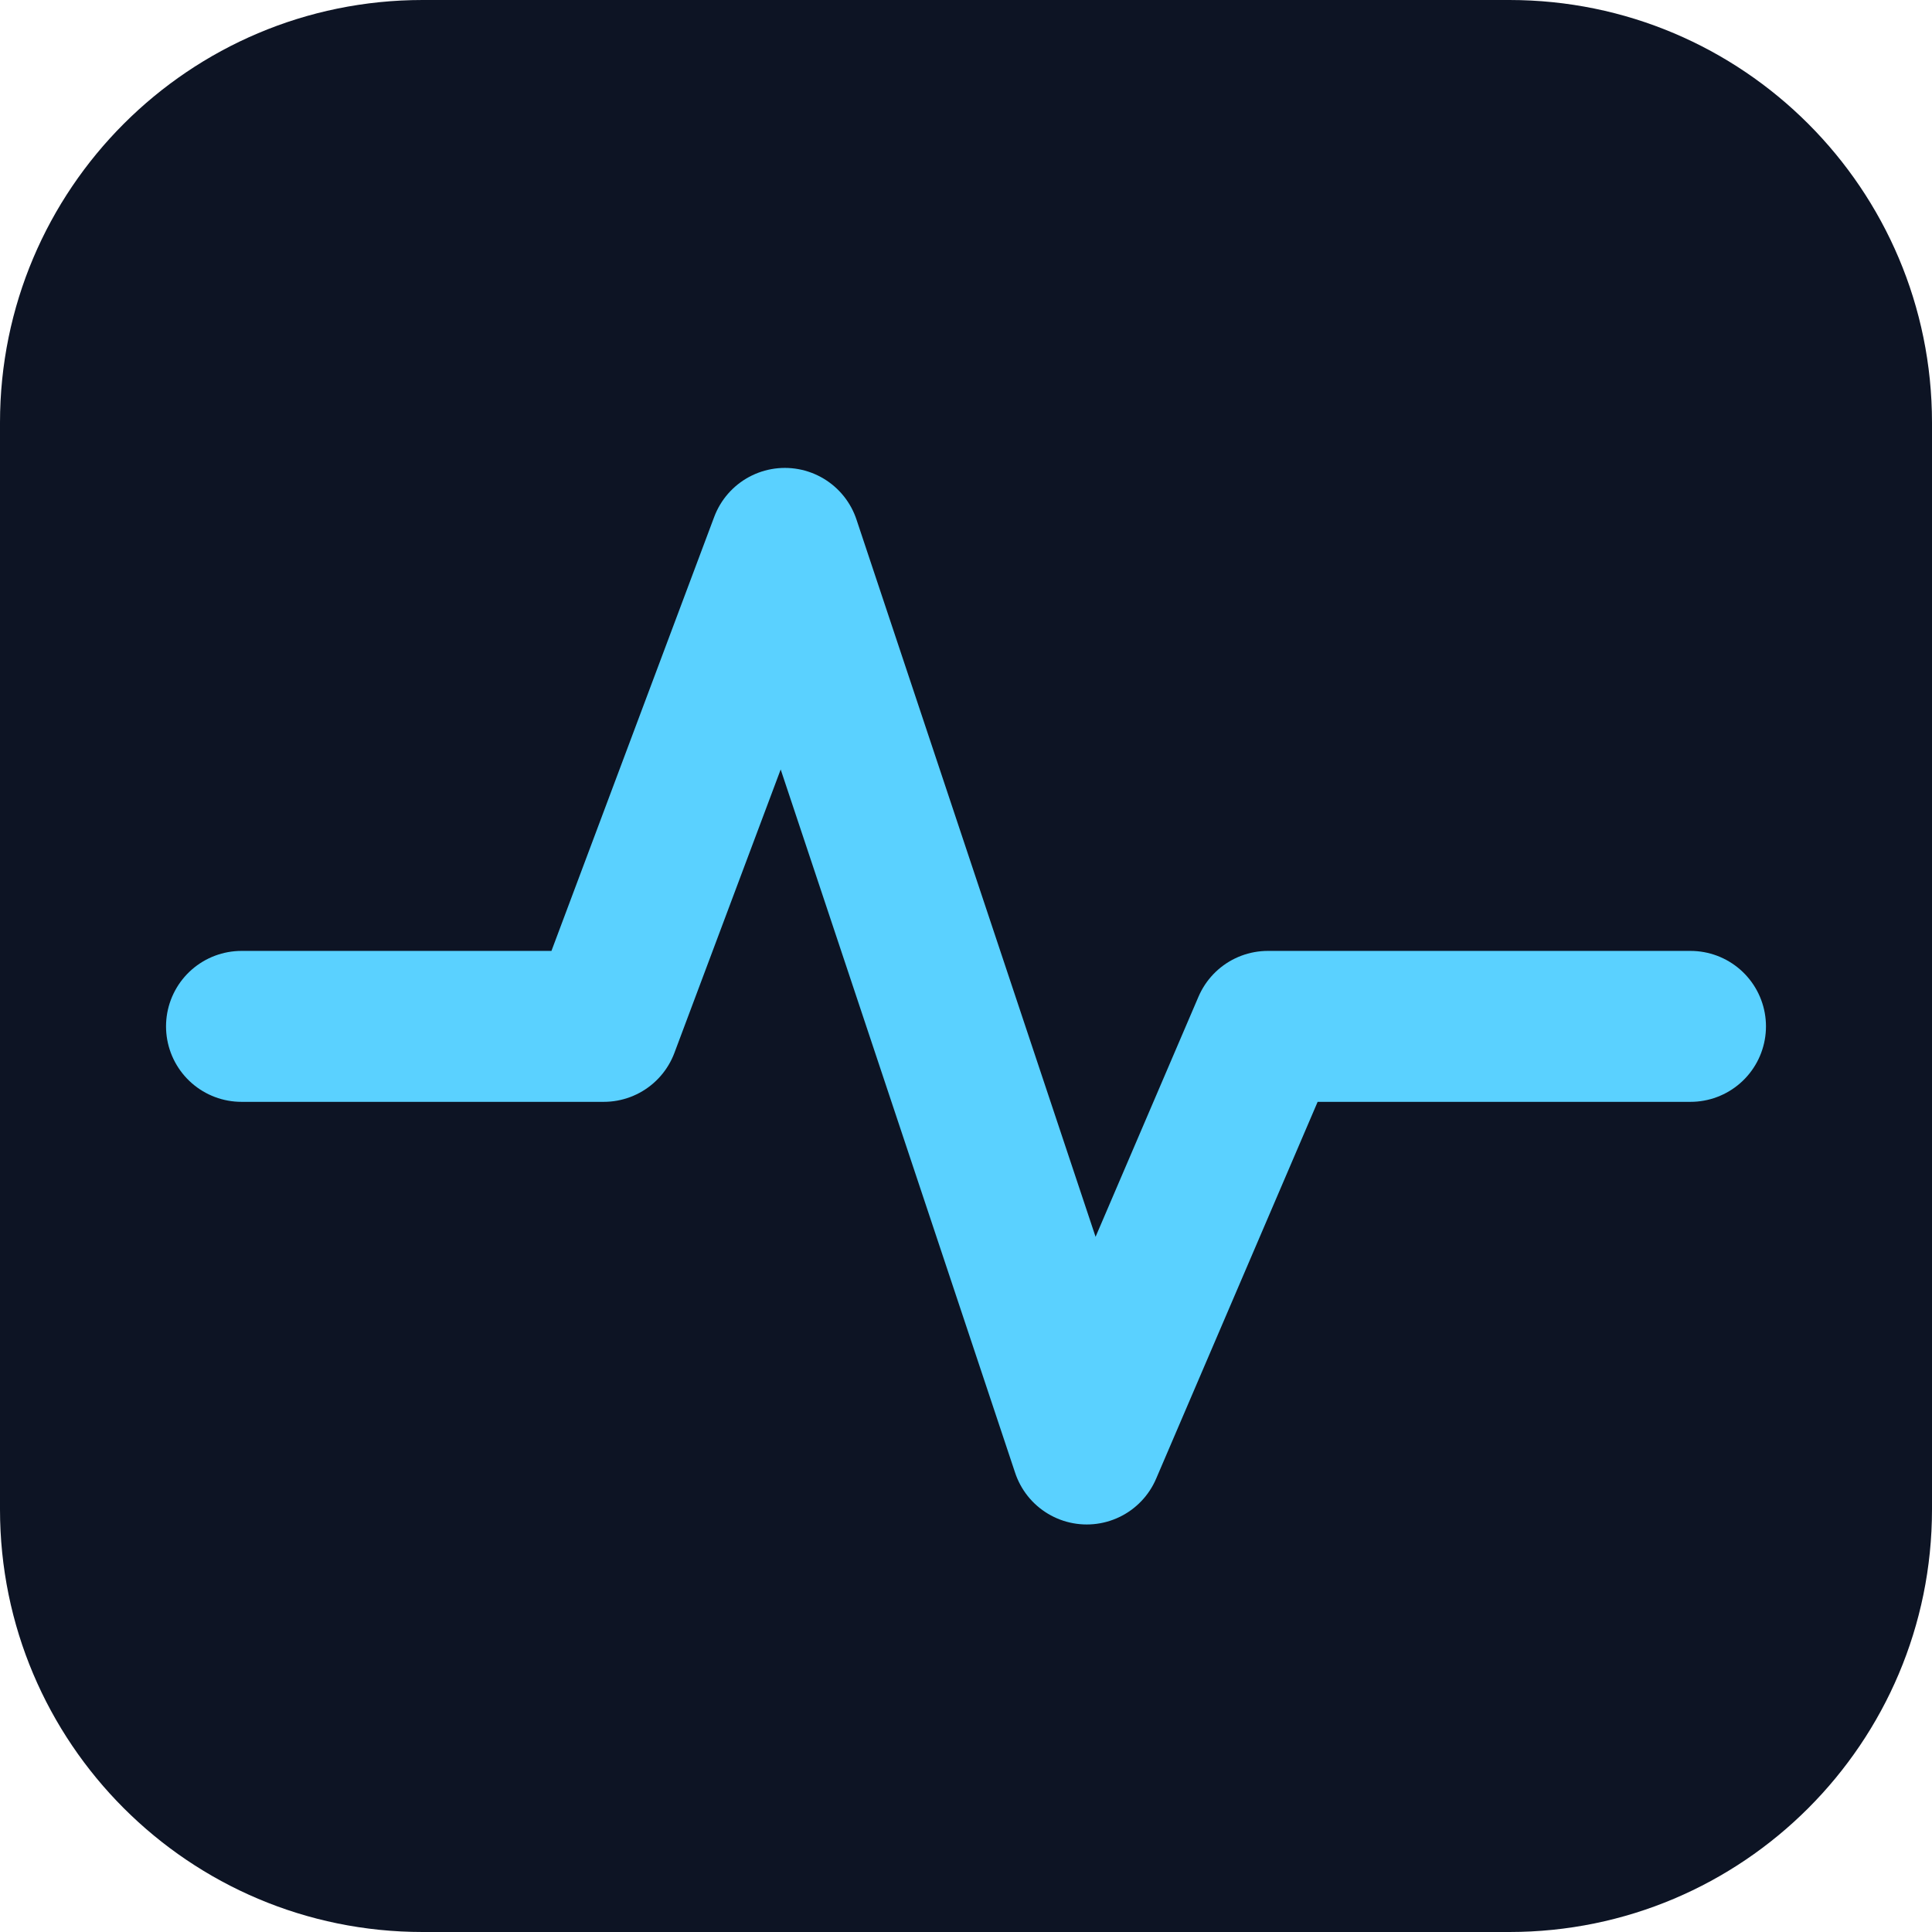
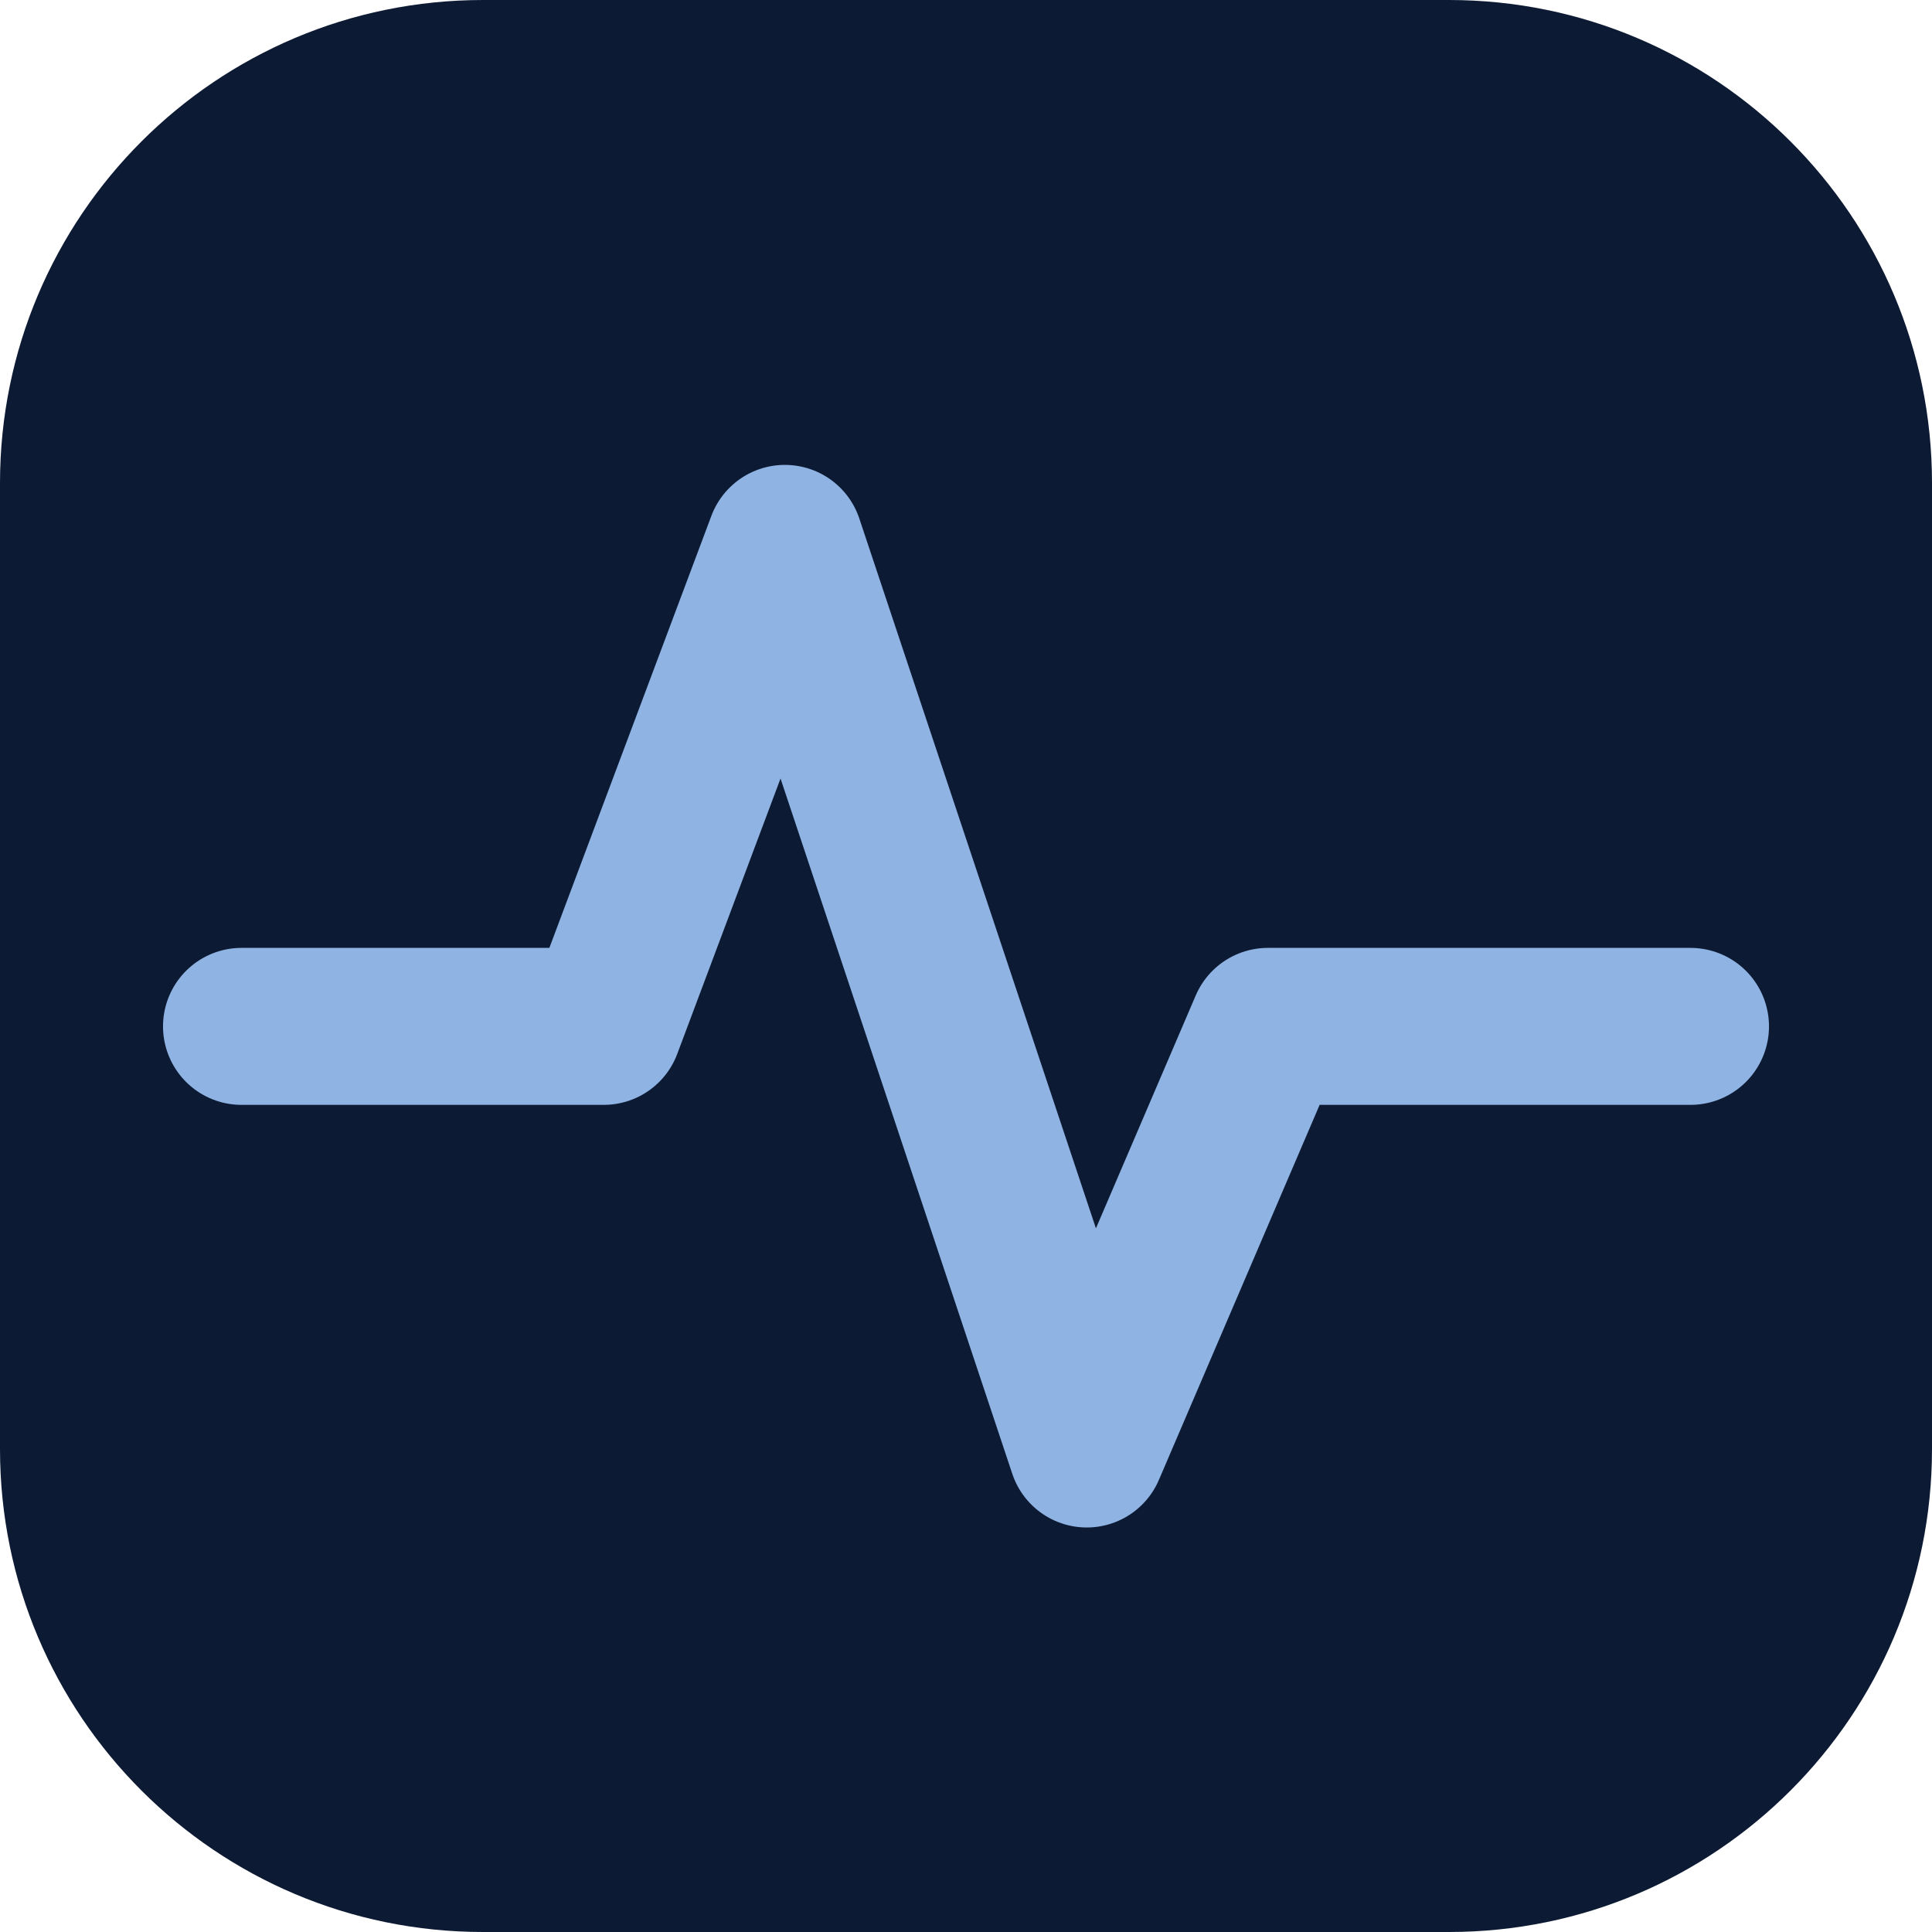
<svg xmlns="http://www.w3.org/2000/svg" viewBox="0 0 32 32">
-   <rect width="32" height="32" rx="7" fill="#0d1424" />
-   <path d="M4 17h6l3-8 5 15 3-7h7" fill="none" stroke="#5ad1ff" stroke-width="2.5" stroke-linecap="round" stroke-linejoin="round" />
+   <rect width="32" height="32" rx="8" fill="#0d1a33" />
+   <path d="M4 17h6l3-8 5 15 3-7h7" fill="none" stroke="#8fb4e3" stroke-width="2.6" stroke-linecap="round" stroke-linejoin="round" />
</svg>
